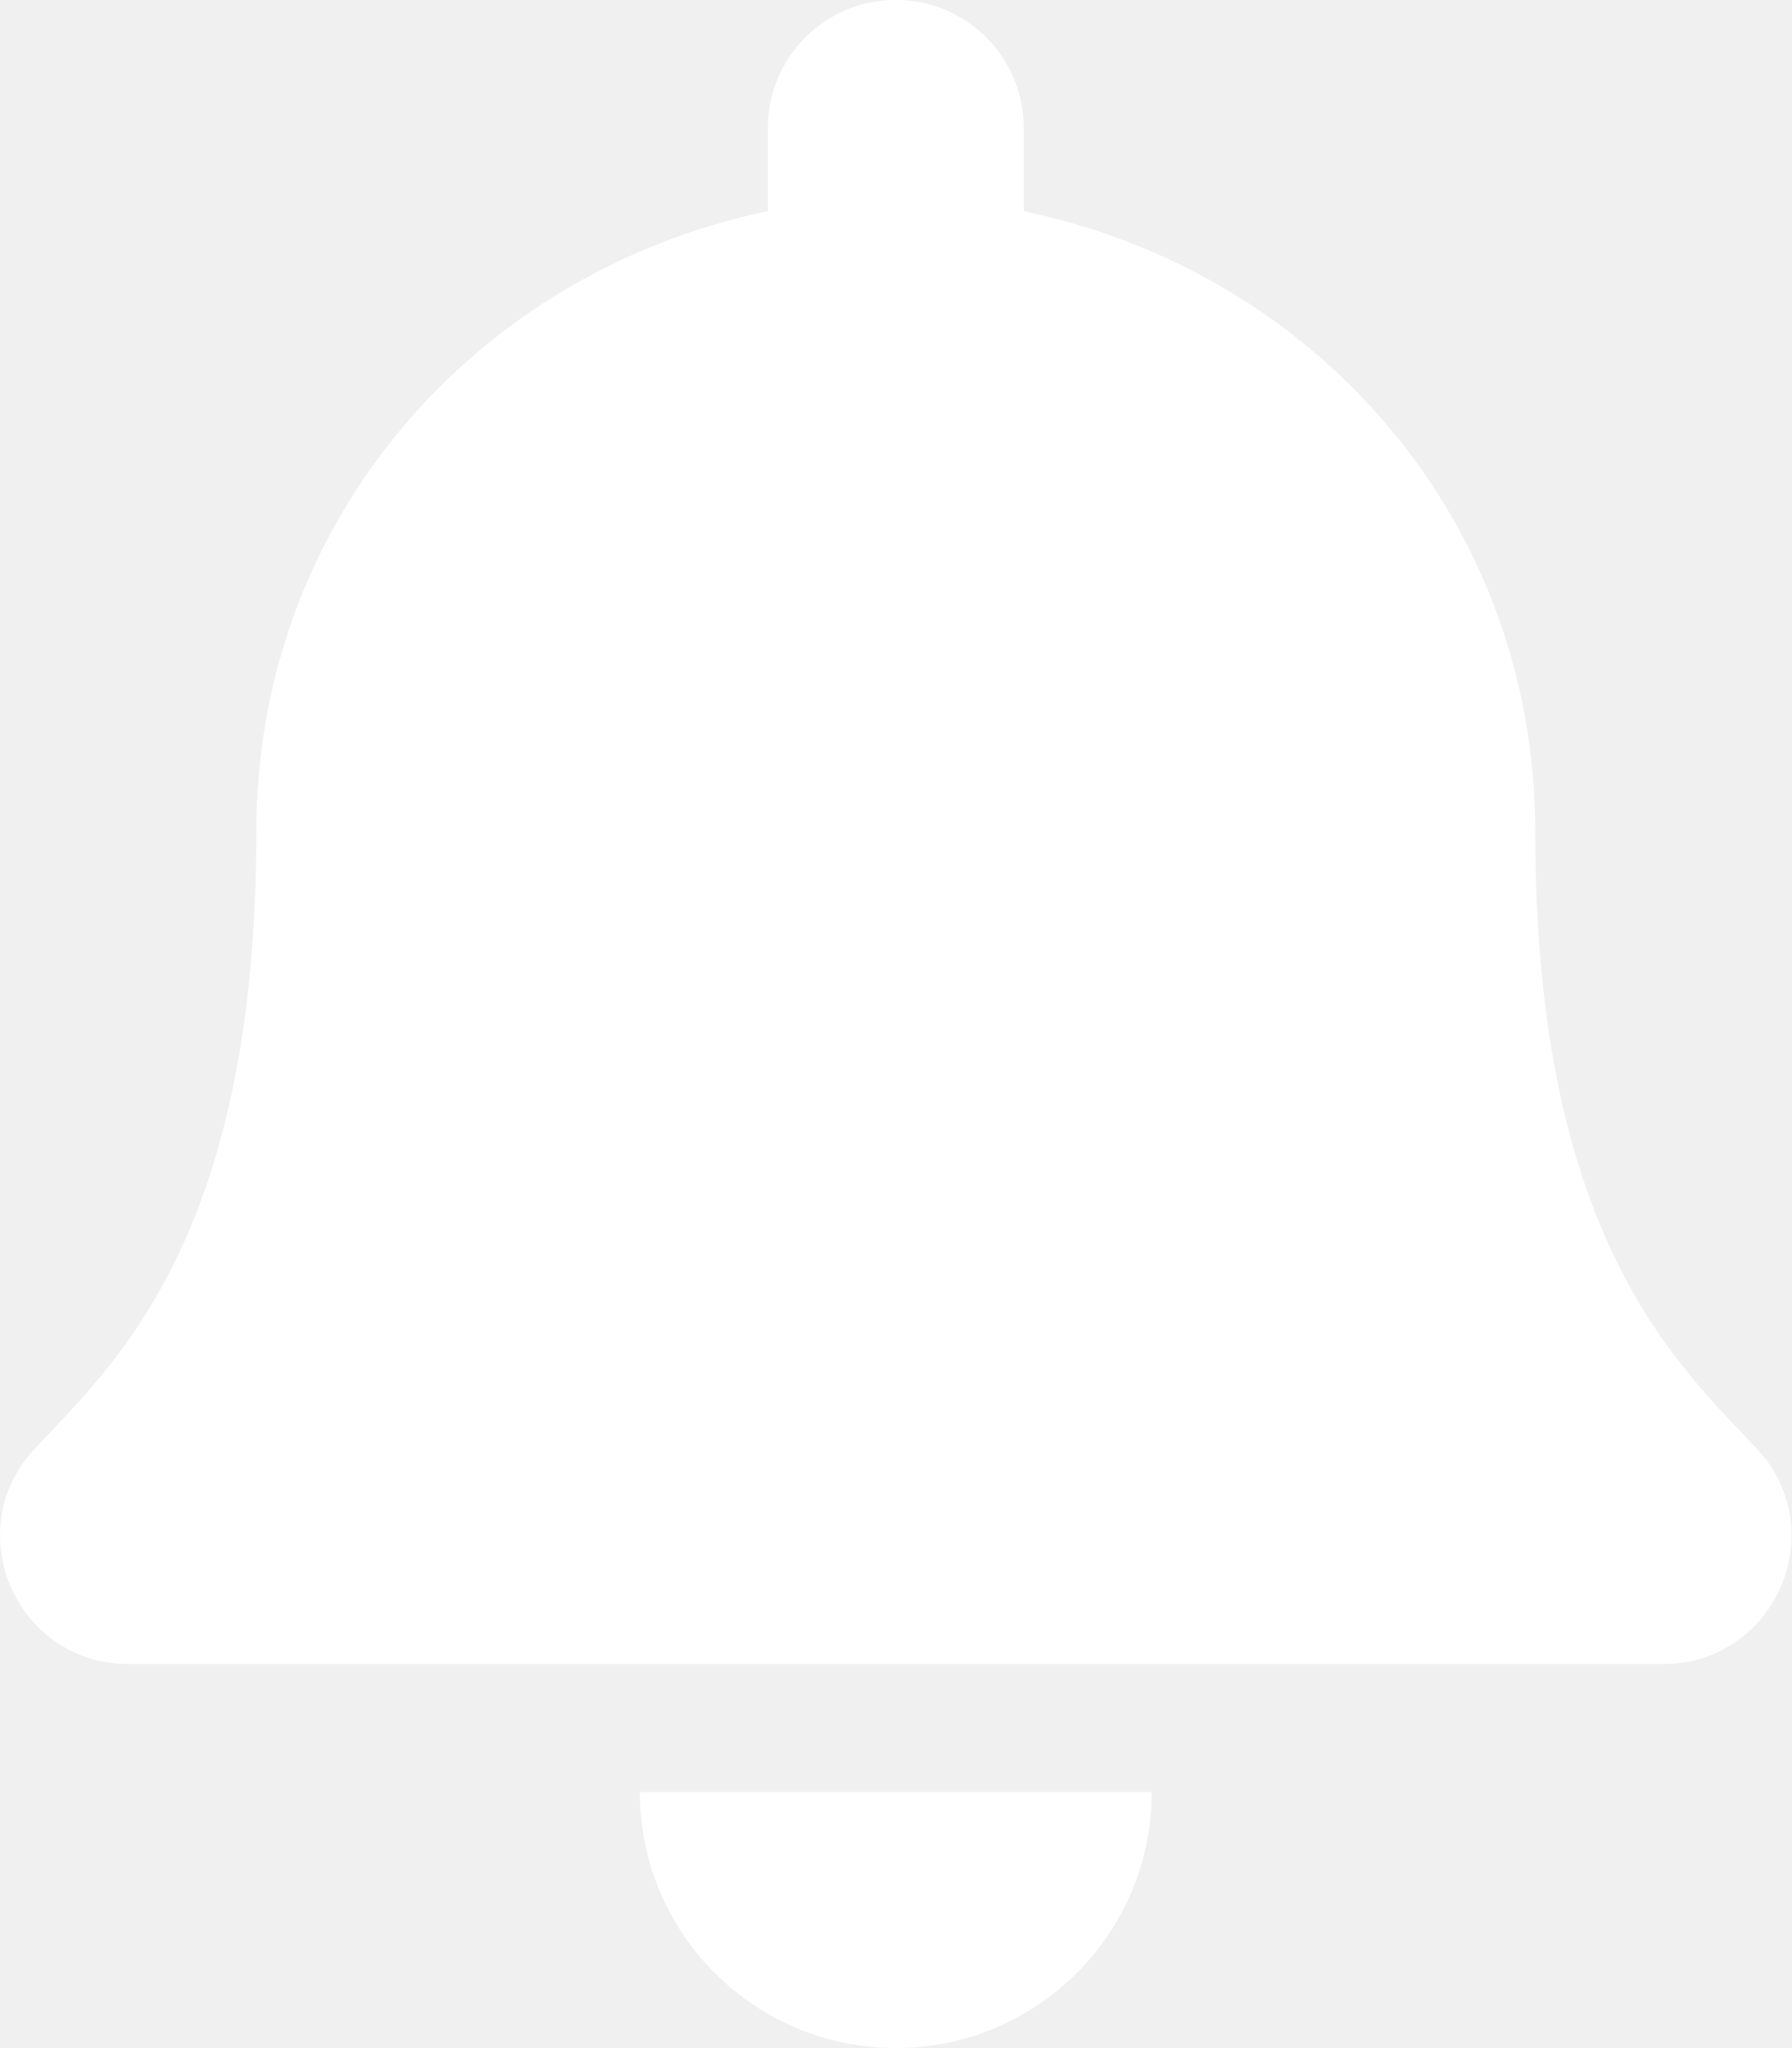
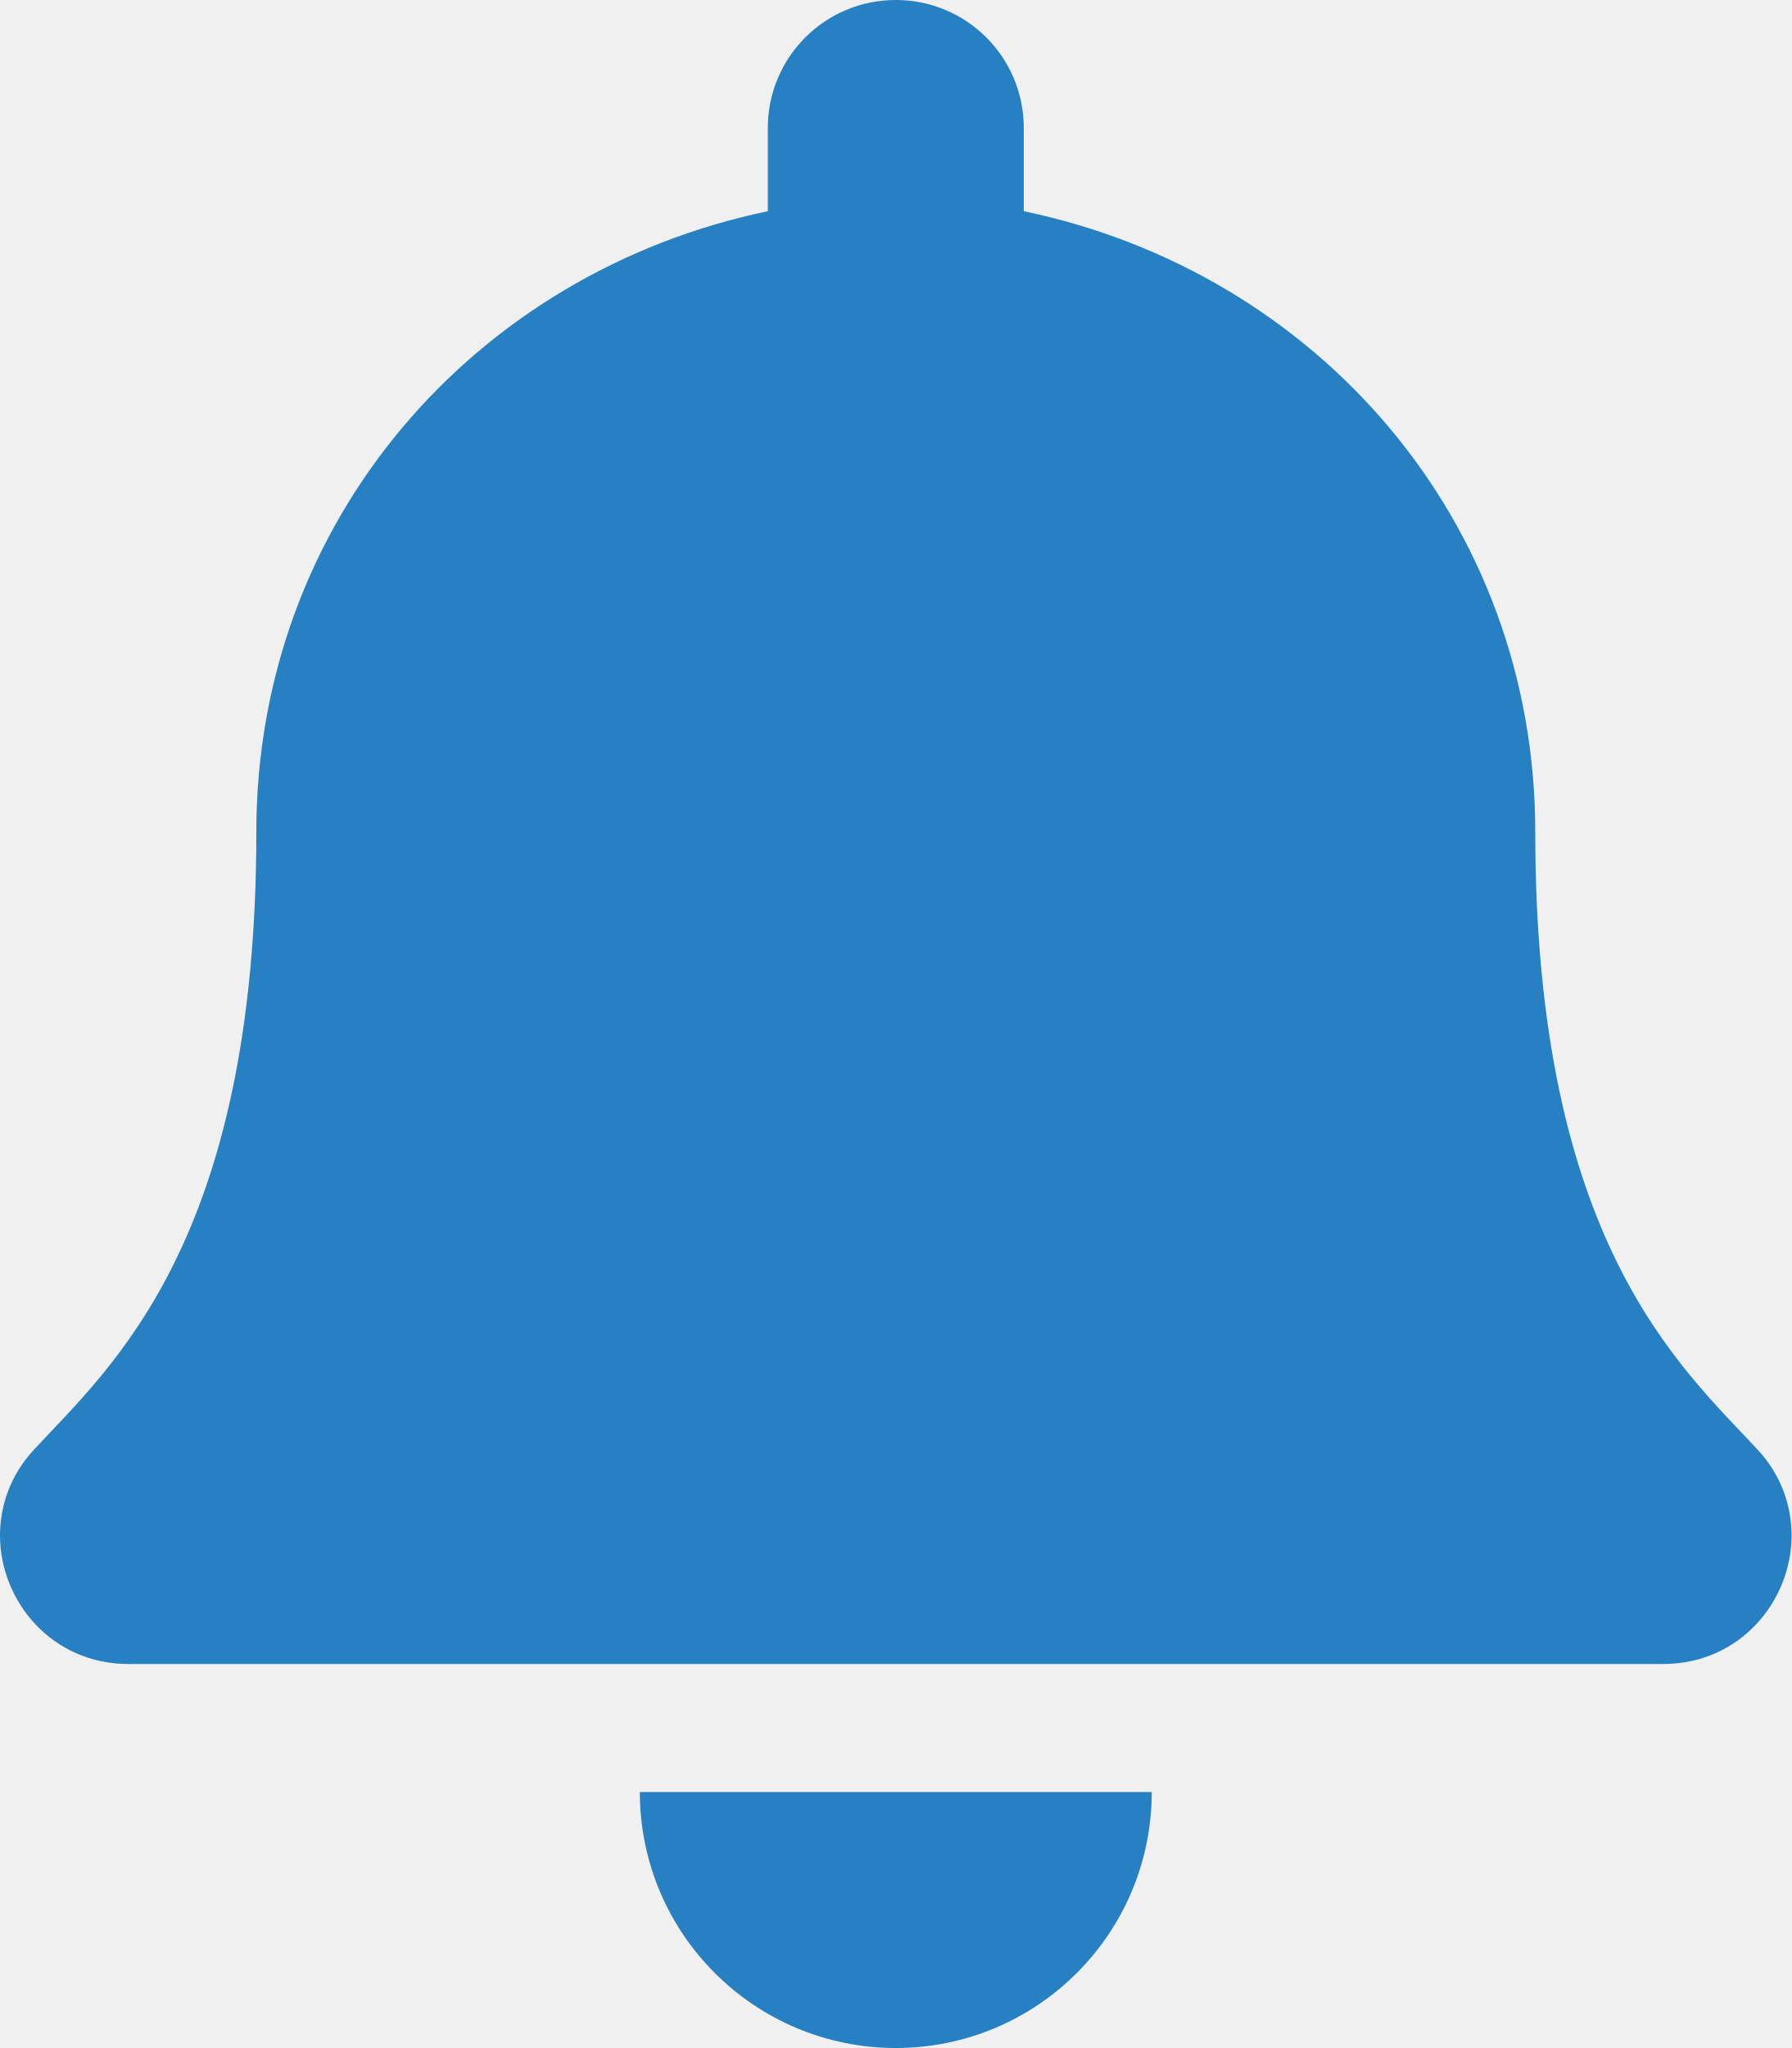
<svg xmlns="http://www.w3.org/2000/svg" version="1.1" id="Layer_1" x="0px" y="0px" viewBox="0 0 448 512" style="enable-background:new 0 0 448 512;" xml:space="preserve">
  <style type="text/css">
- 	.st0{fill:#FFFFFF;}
+ 	.st0{fill:#2680C2;}
</style>
  <path class="st0" d="M224,512c35.3,0,64-28.6,64-64H160C160,483.4,188.7,512,224,512z M439.4,362.3c-19.3-20.8-55.5-52-55.5-154.3  c0-77.7-54.5-139.9-127.9-155.2V32c0-17.7-14.3-32-32-32s-32,14.3-32,32v20.8C118.6,68.1,64.1,130.3,64.1,208  c0,102.3-36.2,133.5-55.5,154.3C2.6,368.7,0,376.4,0,384c0.1,16.4,13,32,32.1,32h383.8c19.1,0,32-15.6,32.1-32  C448,376.4,445.4,368.7,439.4,362.3z" />
</svg>
